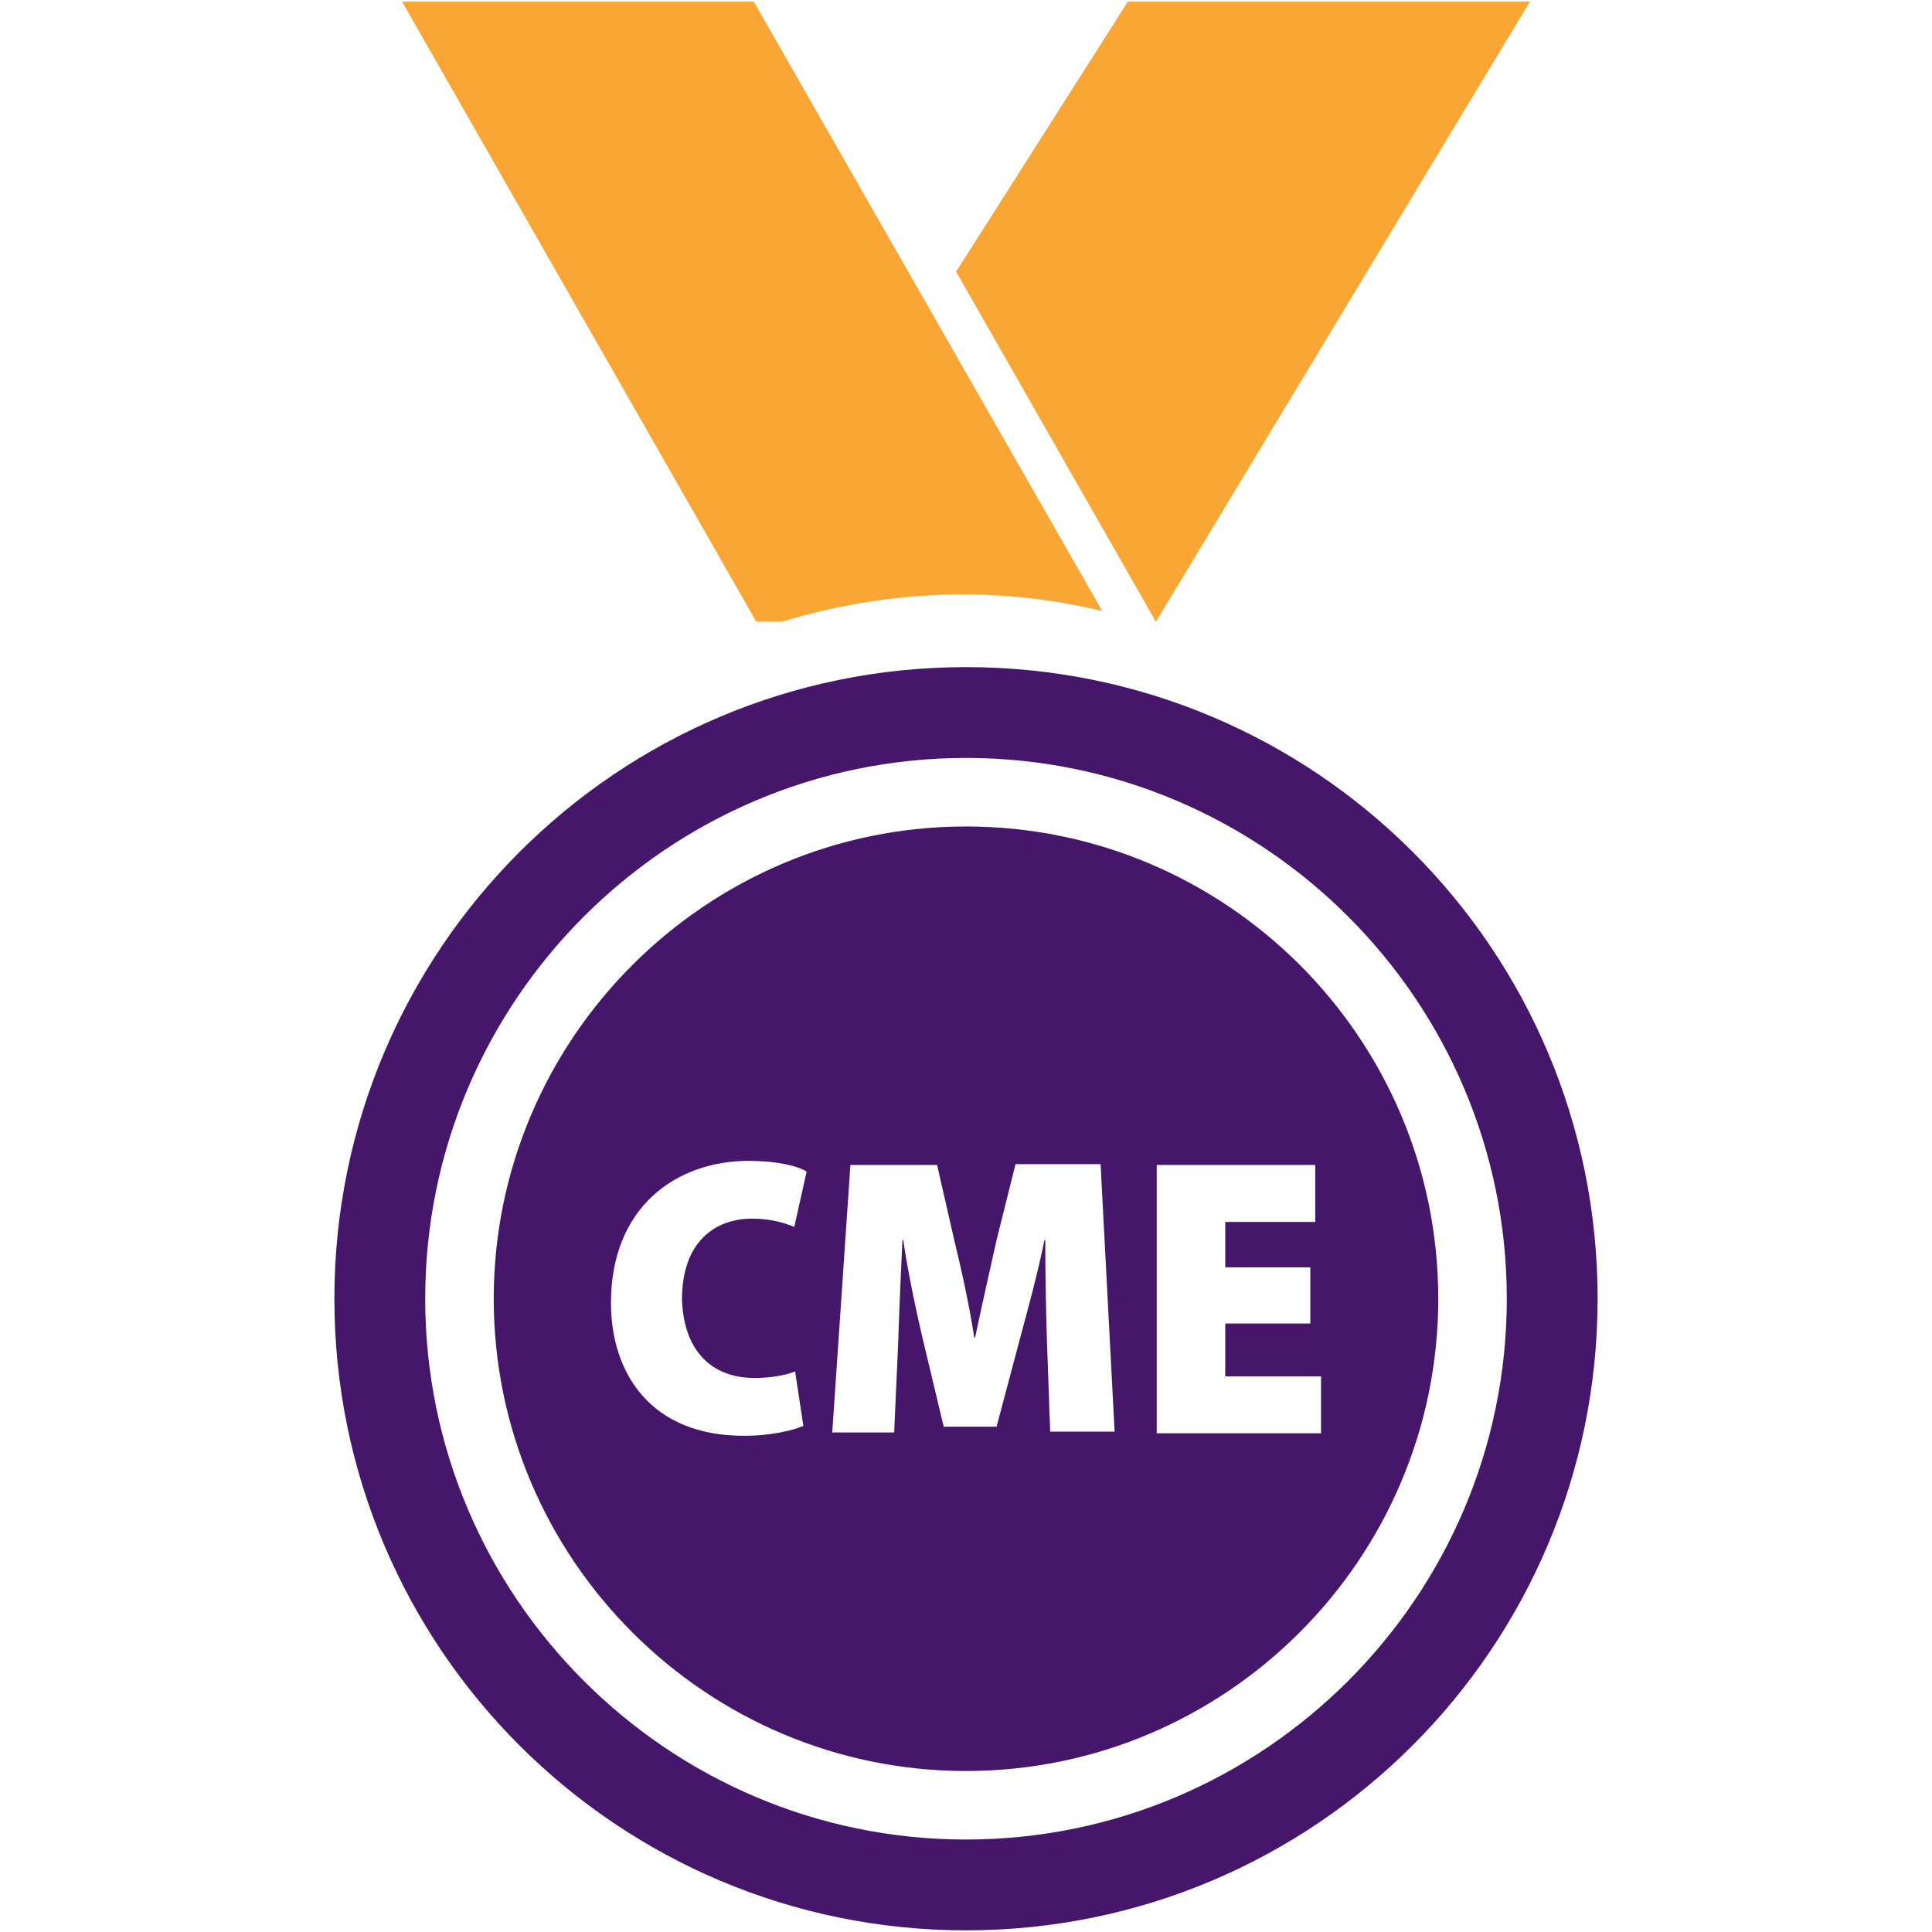
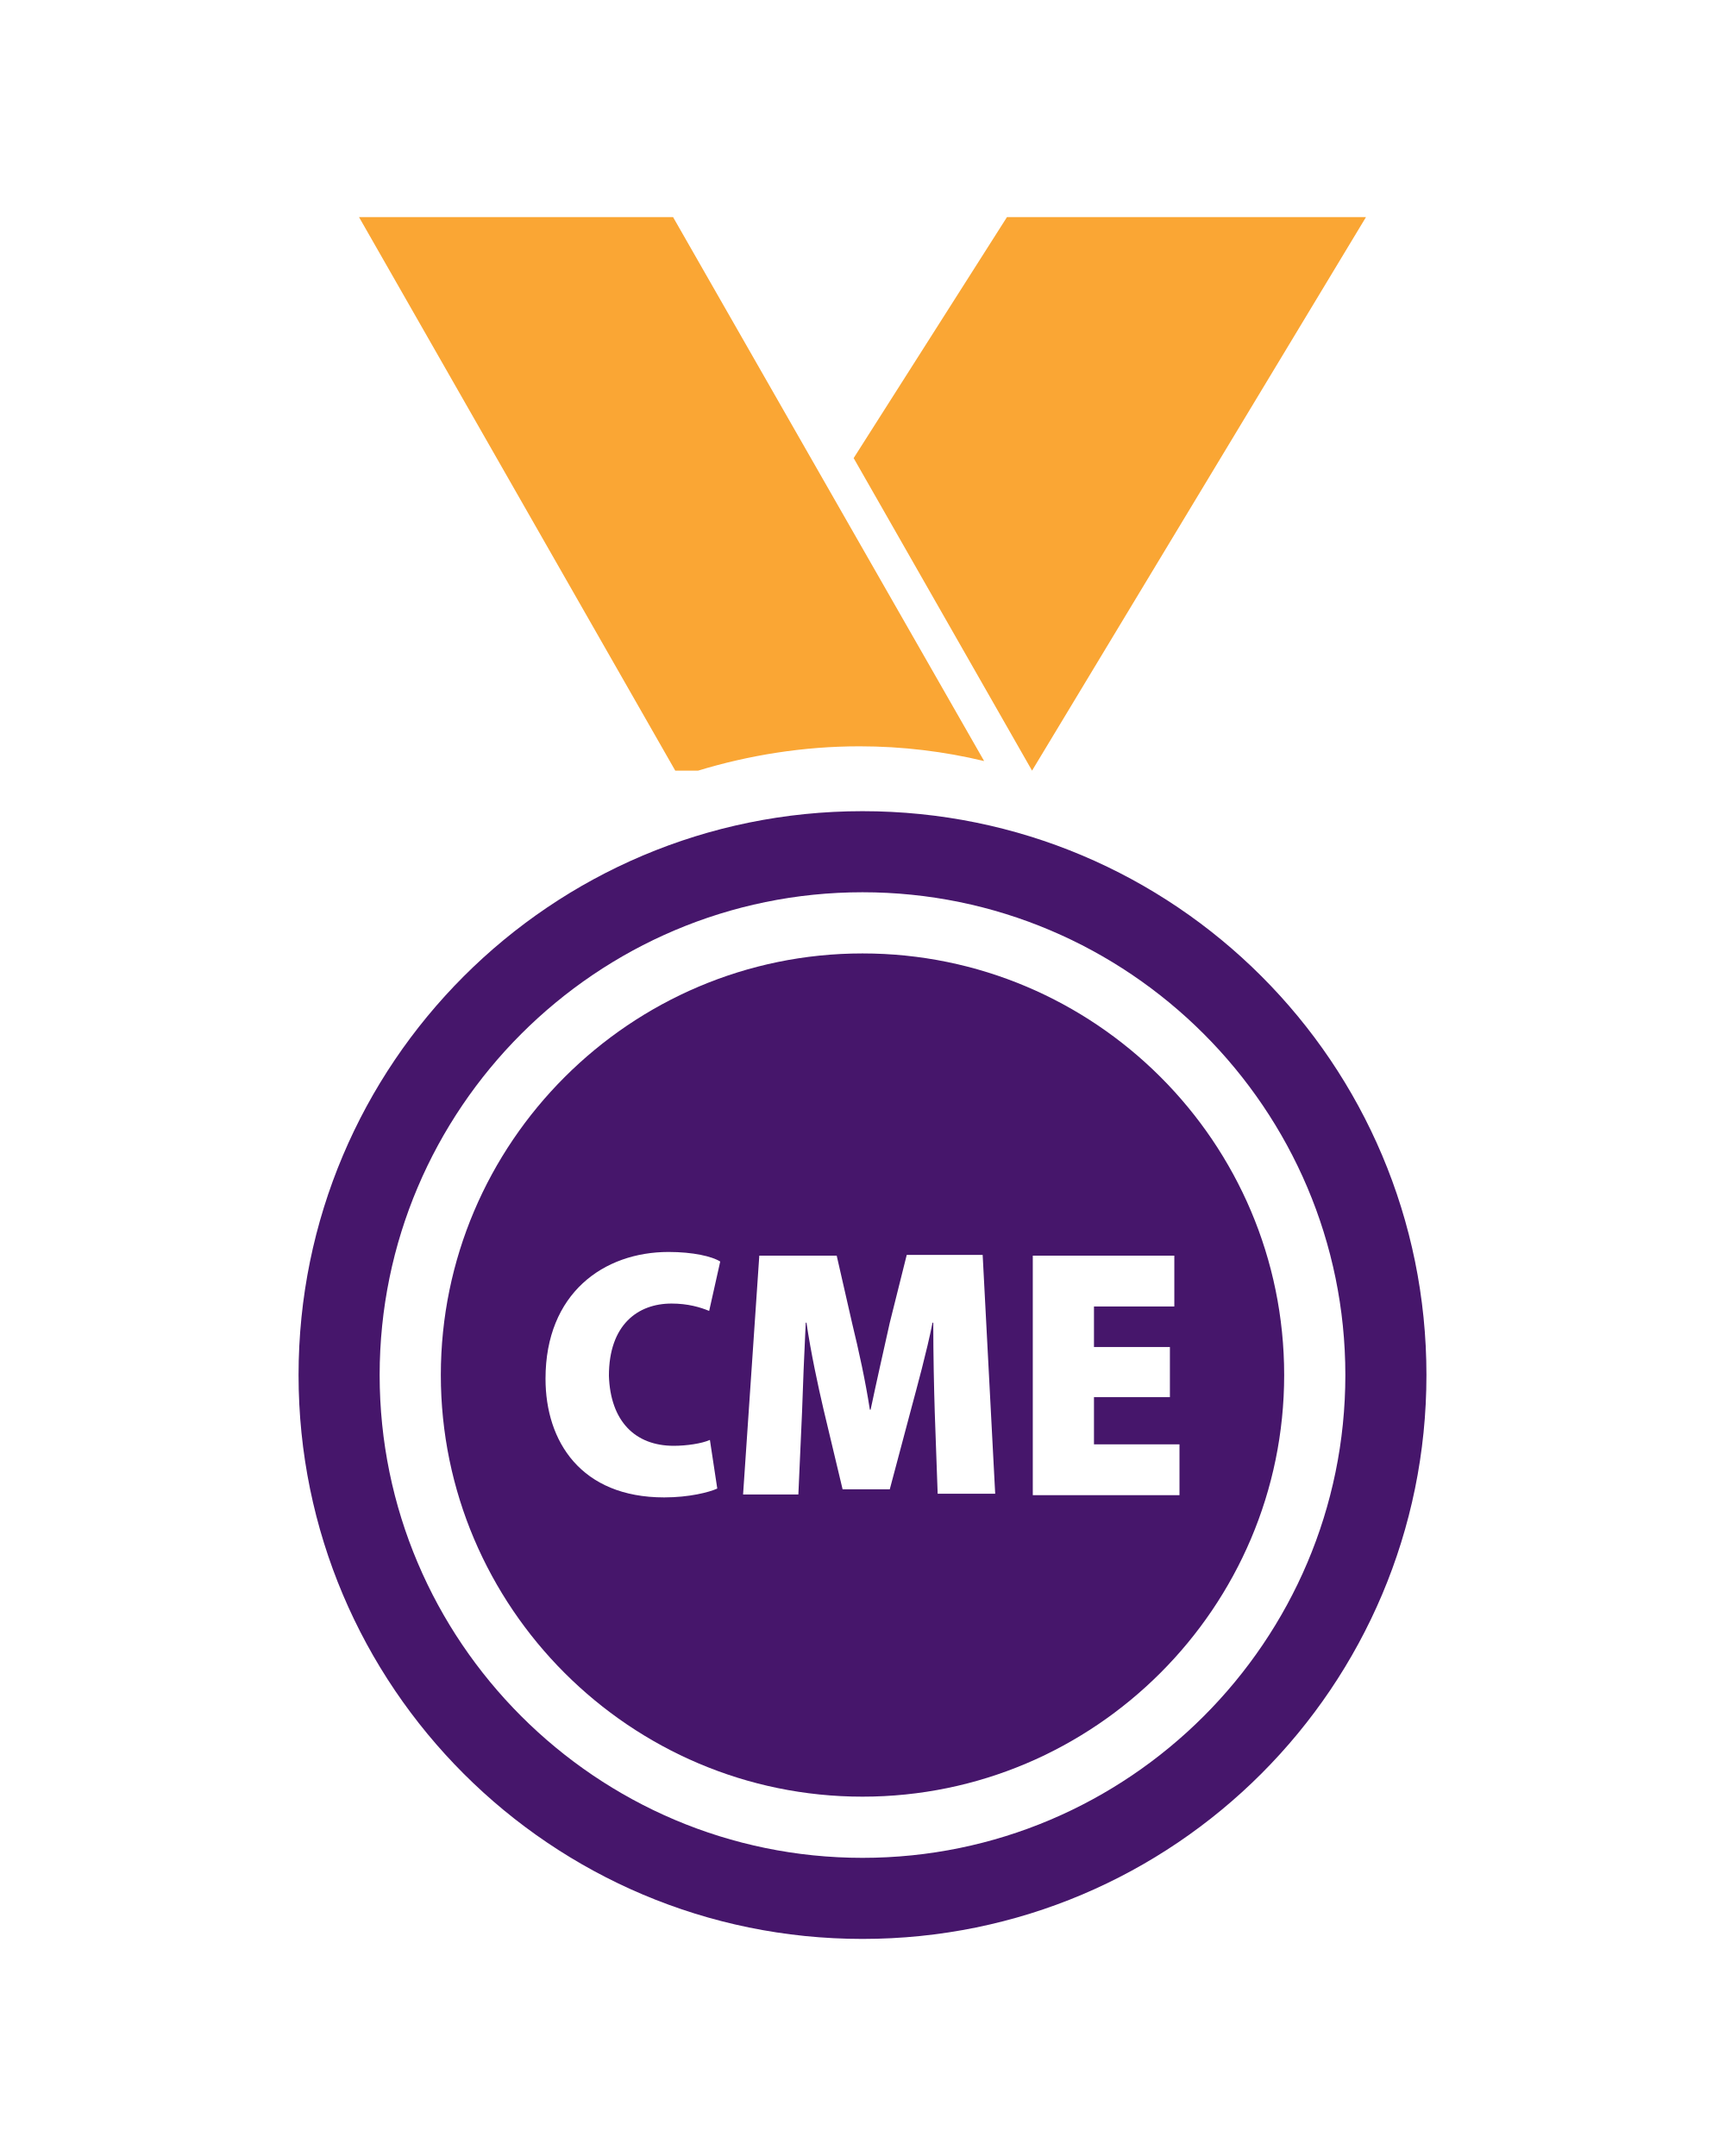
- <svg xmlns="http://www.w3.org/2000/svg" id="Layer_1" viewBox="0 0 234 234">
+ <svg xmlns="http://www.w3.org/2000/svg" id="Layer_1" viewBox="0 0 234 234" width="40" height="50">
  <path fill="#46166b" d="M117 80.8c-42.3 0-76.5 34.3-76.5 76.5 0 42.3 34.3 76.5 76.5 76.5 42.3 0 76.5-34.3 76.5-76.5 0-42.3-34.2-76.5-76.5-76.5zm0 142c-36.1 0-65.5-29.4-65.5-65.5S80.9 91.8 117 91.8s65.5 29.4 65.5 65.5-29.4 65.5-65.5 65.5z" />
  <path fill="#46166b" d="M117 100.1c-31.5 0-57.2 25.7-57.2 57.2 0 31.5 25.7 57.2 57.2 57.2 31.5 0 57.2-25.7 57.2-57.2 0-31.6-25.7-57.2-57.2-57.2zm-25.6 66.8c1.7 0 3.8-.3 4.9-.8l1 6.6c-1.1.5-3.8 1.2-7.2 1.2-11.3 0-16.1-7.6-16.1-16.1 0-11.6 7.9-17.2 16.7-17.2 3.3 0 5.9.6 7 1.3l-1.5 6.7c-1.2-.5-2.9-1-5.1-1-4.6 0-8.5 2.9-8.5 9.8.2 6.1 3.5 9.5 8.8 9.5zm35.8 6.6l-.4-11.2c-.1-3.3-.2-7.6-.2-12.1h-.1c-.8 4-2.1 8.7-2.9 11.7l-2.9 10.9h-6.4l-2.6-10.9c-.7-3-1.7-7.6-2.3-11.7h-.1c-.2 4.2-.4 8.8-.5 12.1l-.5 11.2h-7.5l2.2-32.4h10.5l2.1 9.2c.9 3.7 1.8 7.8 2.4 11.7h.1c.8-3.8 1.8-8.2 2.6-11.8l2.3-9.2h10.3l1.7 32.4h-7.8zm12.9 0v-32.4h19.2v6.9h-10.9v5.5h10.3v6.8h-10.3v6.4H160v6.9h-19.9z" />
  <path fill="#faa634" d="M94.7 75.3c6.9-2.1 14.3-3.3 21.9-3.3 5.8 0 11.5.7 16.9 2L91.3.2H48.7l42.9 75.1h3.1zM185.3.2h-48.7l-20.8 32.7L140 75.3z" />
</svg>
